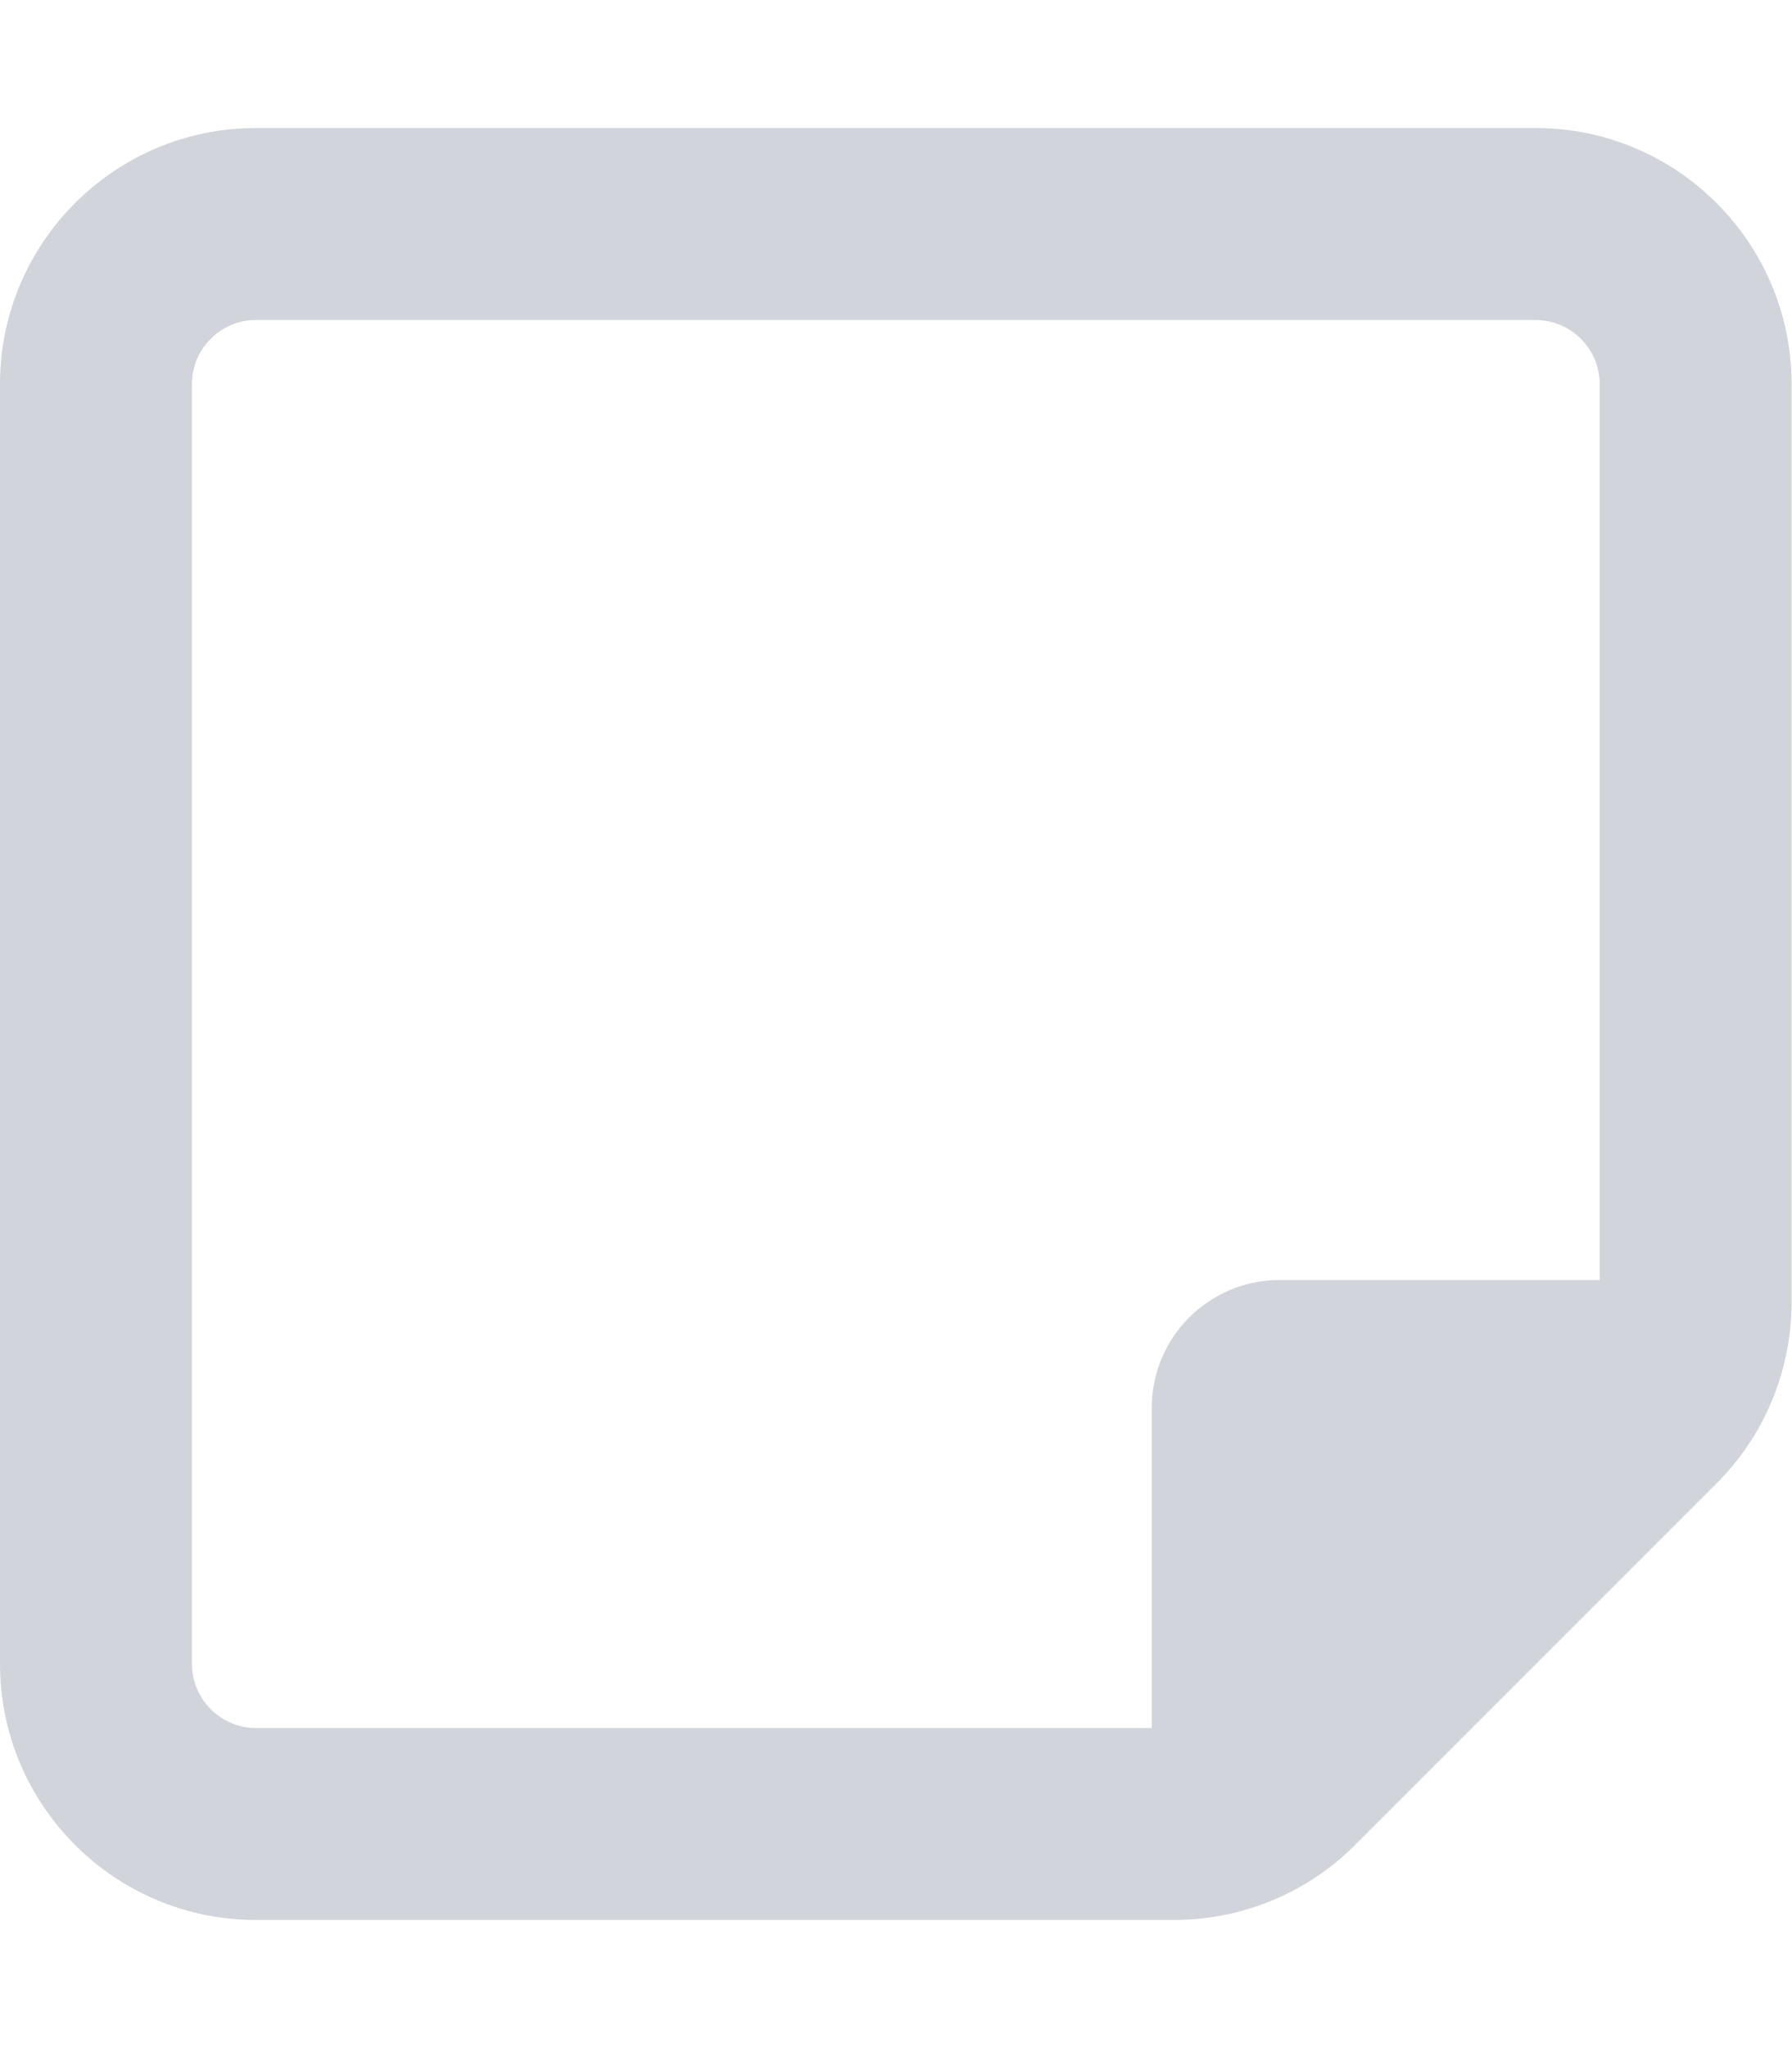
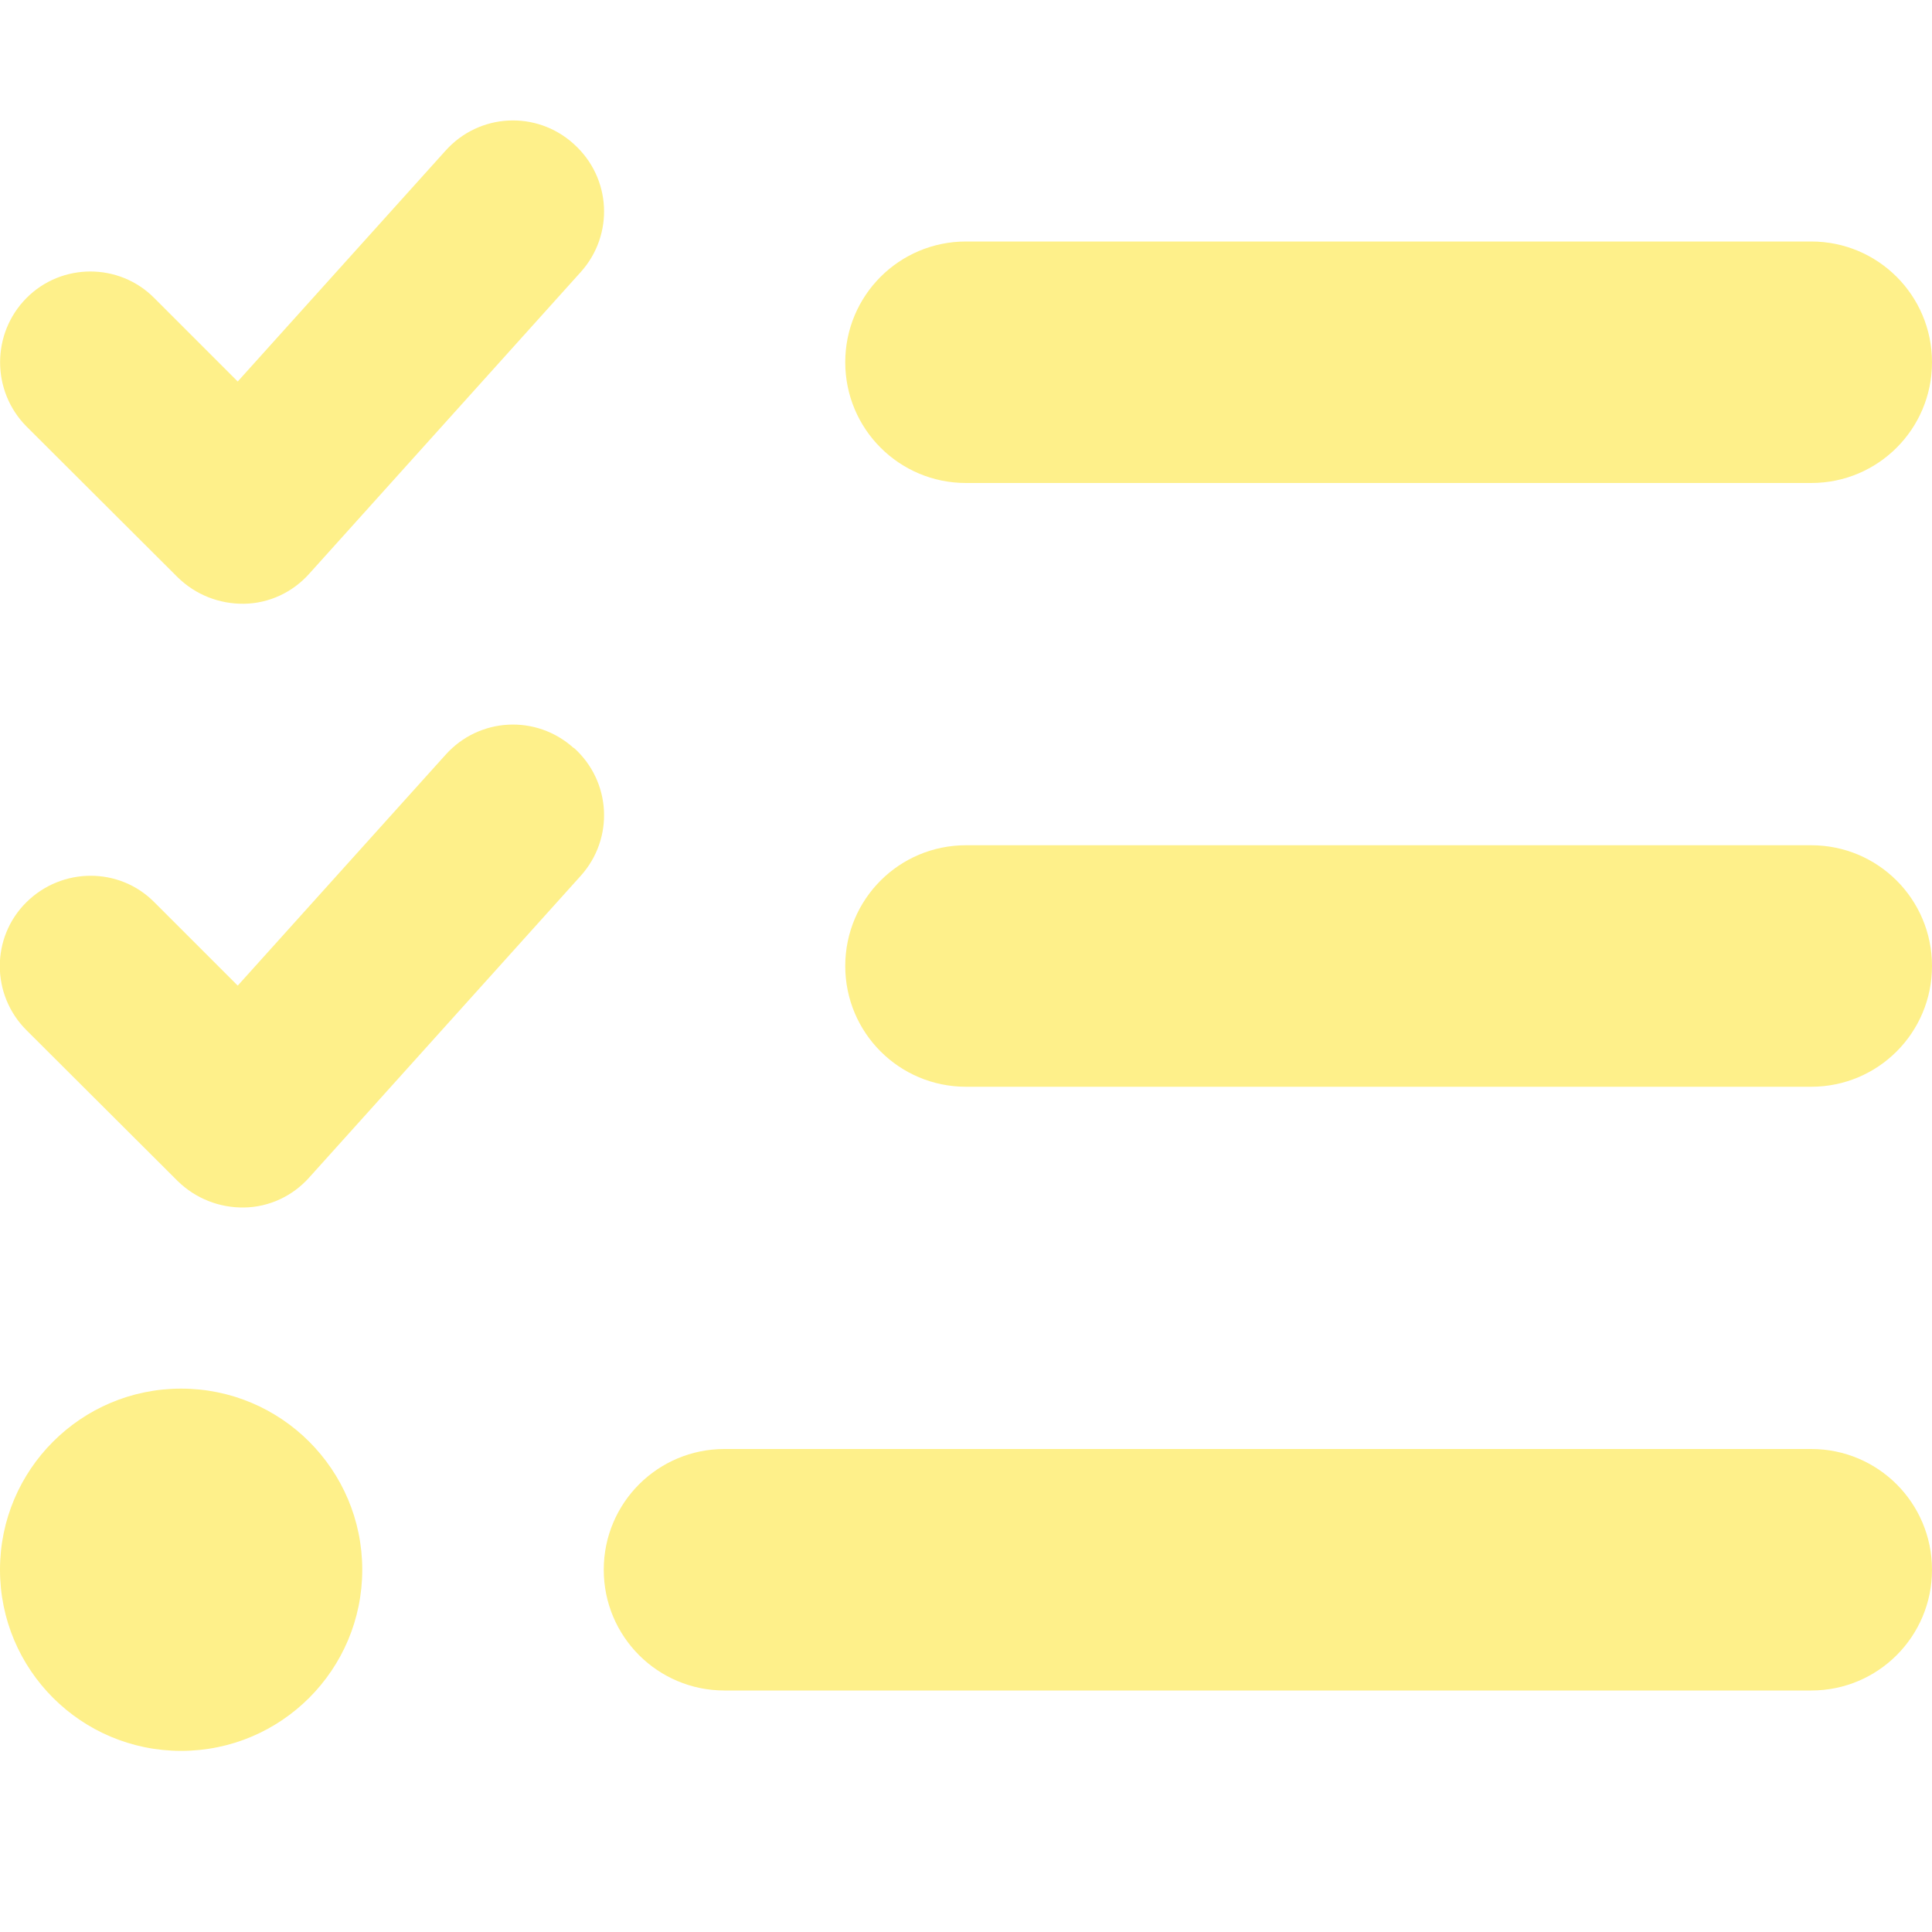
- <svg xmlns="http://www.w3.org/2000/svg" viewBox="0 0 448 512">
-   <path fill="#d1d5db" d="M64 80c-8.8 0-16 7.2-16 16l0 320c0 8.8 7.2 16 16 16l224 0 0-80c0-17.7 14.3-32 32-32l80 0 0-224c0-8.8-7.2-16-16-16L64 80zM288 480L64 480c-35.3 0-64-28.7-64-64L0 96C0 60.7 28.7 32 64 32l320 0c35.3 0 64 28.7 64 64l0 224 0 5.5c0 17-6.7 33.3-18.7 45.3l-90.5 90.5c-12 12-28.3 18.7-45.3 18.7l-5.5 0z" />
+ <svg xmlns="http://www.w3.org/2000/svg" viewBox="0 0 512 512">
+   <path fill="#fef08a" d="M152.1 38.2c9.9 8.9 10.7 24 1.8 33.9l-72 80c-4.4 4.9-10.6 7.8-17.2 7.9s-12.9-2.4-17.6-7L7 113C-2.3 103.6-2.3 88.4 7 79s24.6-9.4 33.9 0l22.1 22.1 55.1-61.2c8.9-9.9 24-10.7 33.9-1.8zm0 160c9.9 8.9 10.7 24 1.8 33.9l-72 80c-4.4 4.9-10.6 7.8-17.2 7.9s-12.9-2.4-17.6-7L7 273c-9.4-9.4-9.4-24.6 0-33.9s24.6-9.4 33.9 0l22.1 22.1 55.1-61.2c8.9-9.9 24-10.7 33.9-1.8zM224 96c0-17.7 14.3-32 32-32l224 0c17.7 0 32 14.3 32 32s-14.3 32-32 32l-224 0c-17.7 0-32-14.3-32-32zm0 160c0-17.7 14.3-32 32-32l224 0c17.7 0 32 14.3 32 32s-14.3 32-32 32l-224 0c-17.7 0-32-14.3-32-32zM160 416c0-17.7 14.3-32 32-32l288 0c17.7 0 32 14.3 32 32s-14.3 32-32 32l-288 0c-17.7 0-32-14.3-32-32zM48 368a48 48 0 1 1 0 96 48 48 0 1 1 0-96z" />
</svg>
